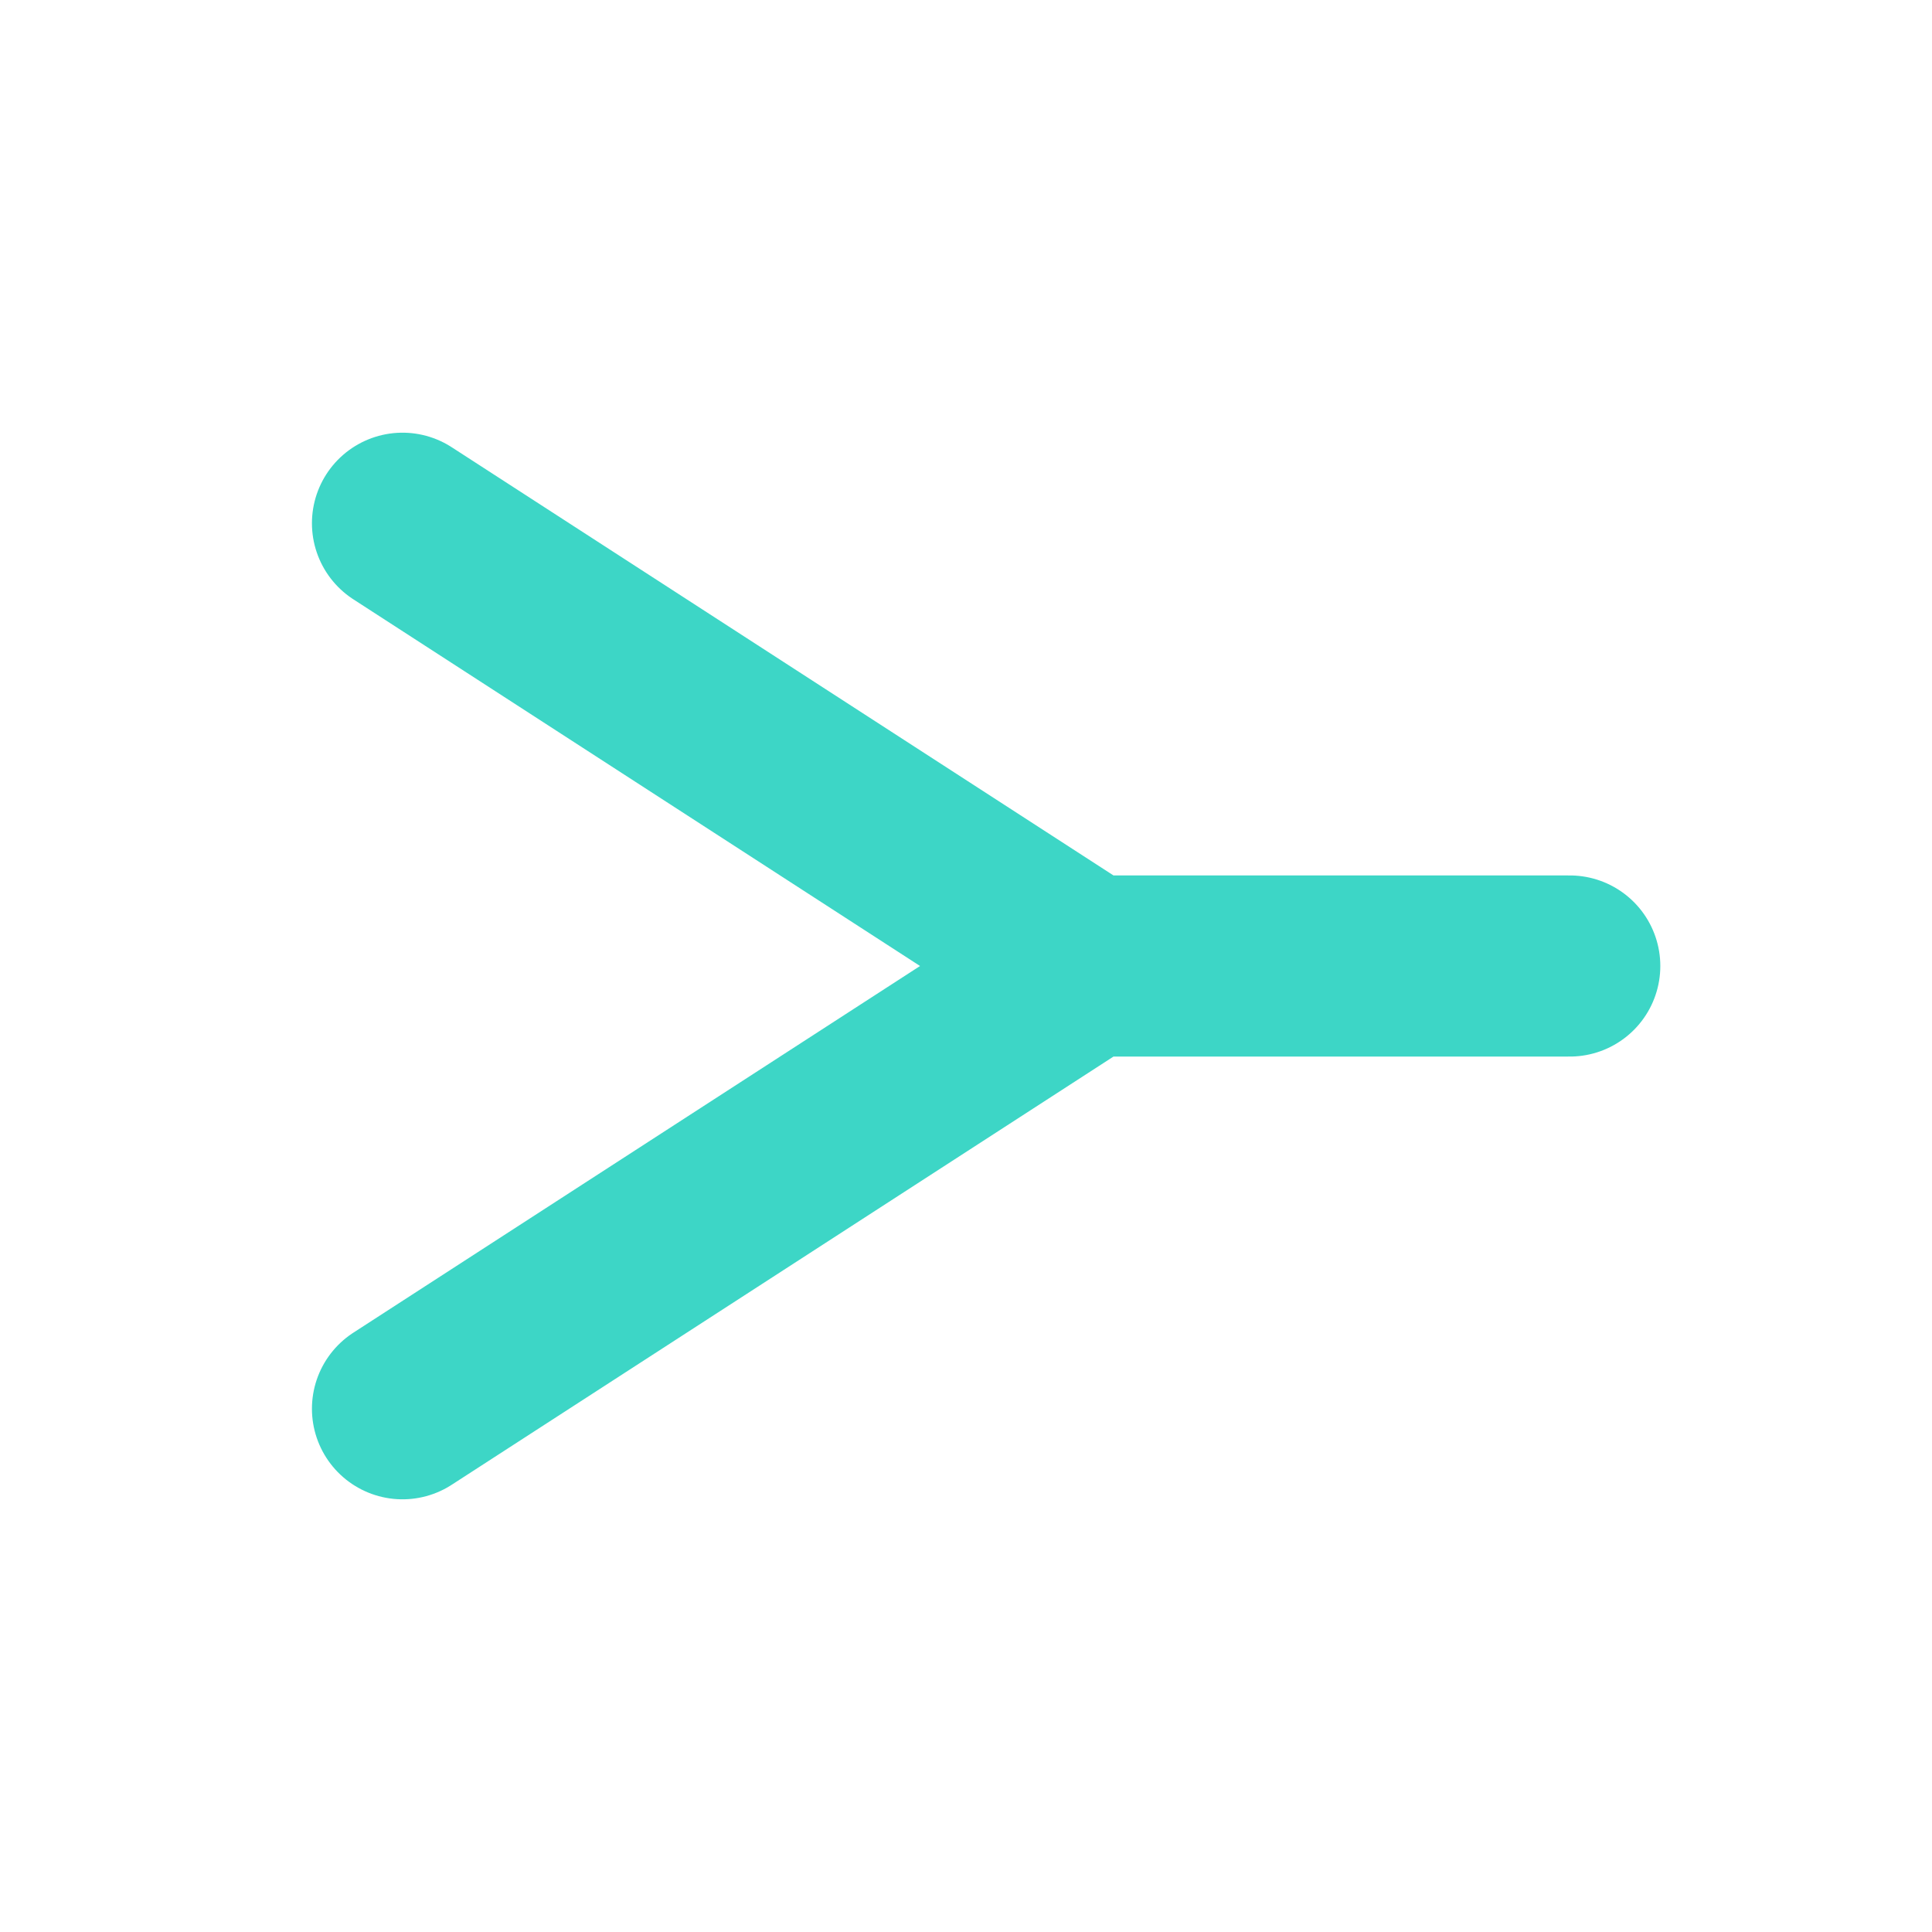
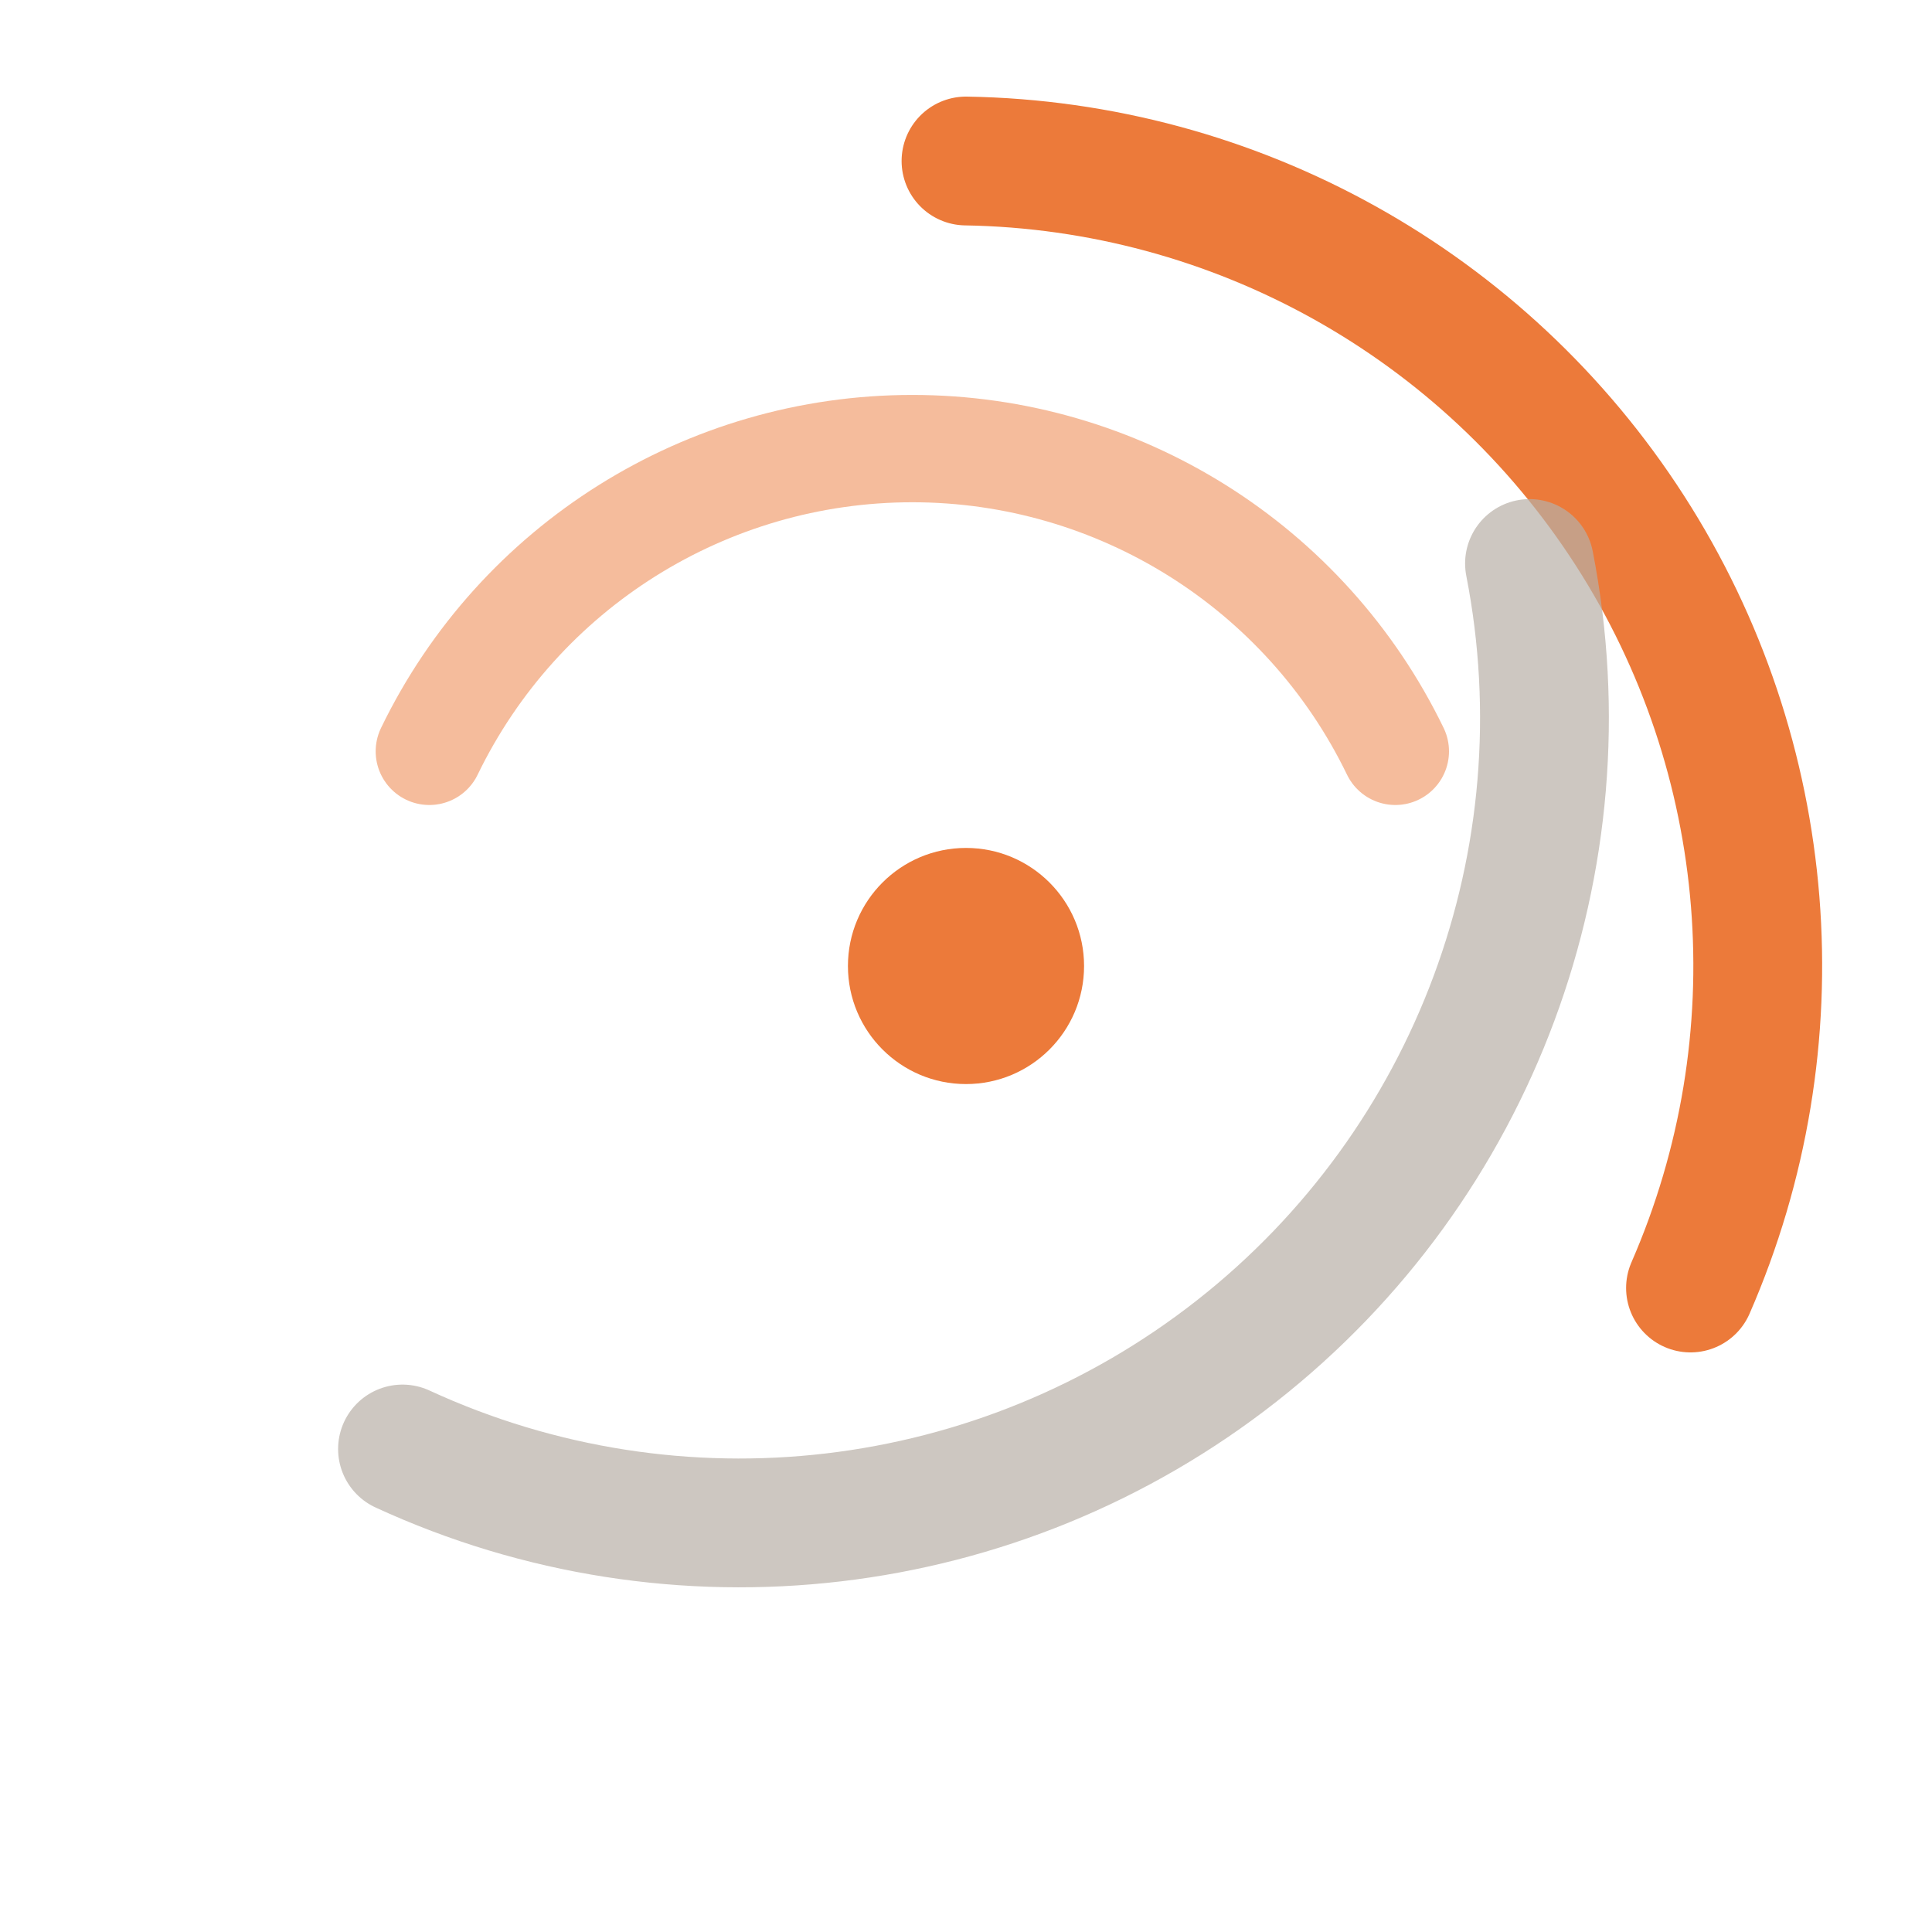
- <svg documentns="http://www.w3.org/2000/svg" viewBox="0 0 48 48" role="img" aria-label="Chakra">
-   <path d="M10 13 27 24 10 35M27 24h12" fill="none" stroke="#3dd6c6" stroke-width="4.5" stroke-linecap="round" stroke-linejoin="round" />
+ <svg viewBox="0 0 36 36" fill="none" documentns="http://www.w3.org/2000/svg" role="img" aria-label="Chakra">
+   <path d="M18 3 A15 15 0 0 1 31.5 24" stroke="#EC7A3A" stroke-width="2.4" stroke-linecap="round" />
+   <path d="M28.5 10.5 A15 15 0 0 1 7.5 27" stroke="#B8AFA6" stroke-width="2.4" stroke-linecap="round" opacity=".7" />
+   <path d="M8 14 A10 10 0 0 1 26 14" stroke="#EC7A3A" stroke-width="2" stroke-linecap="round" opacity=".5" />
+   <circle cx="18" cy="18" r="2.2" fill="#EC7A3A" />
</svg>
